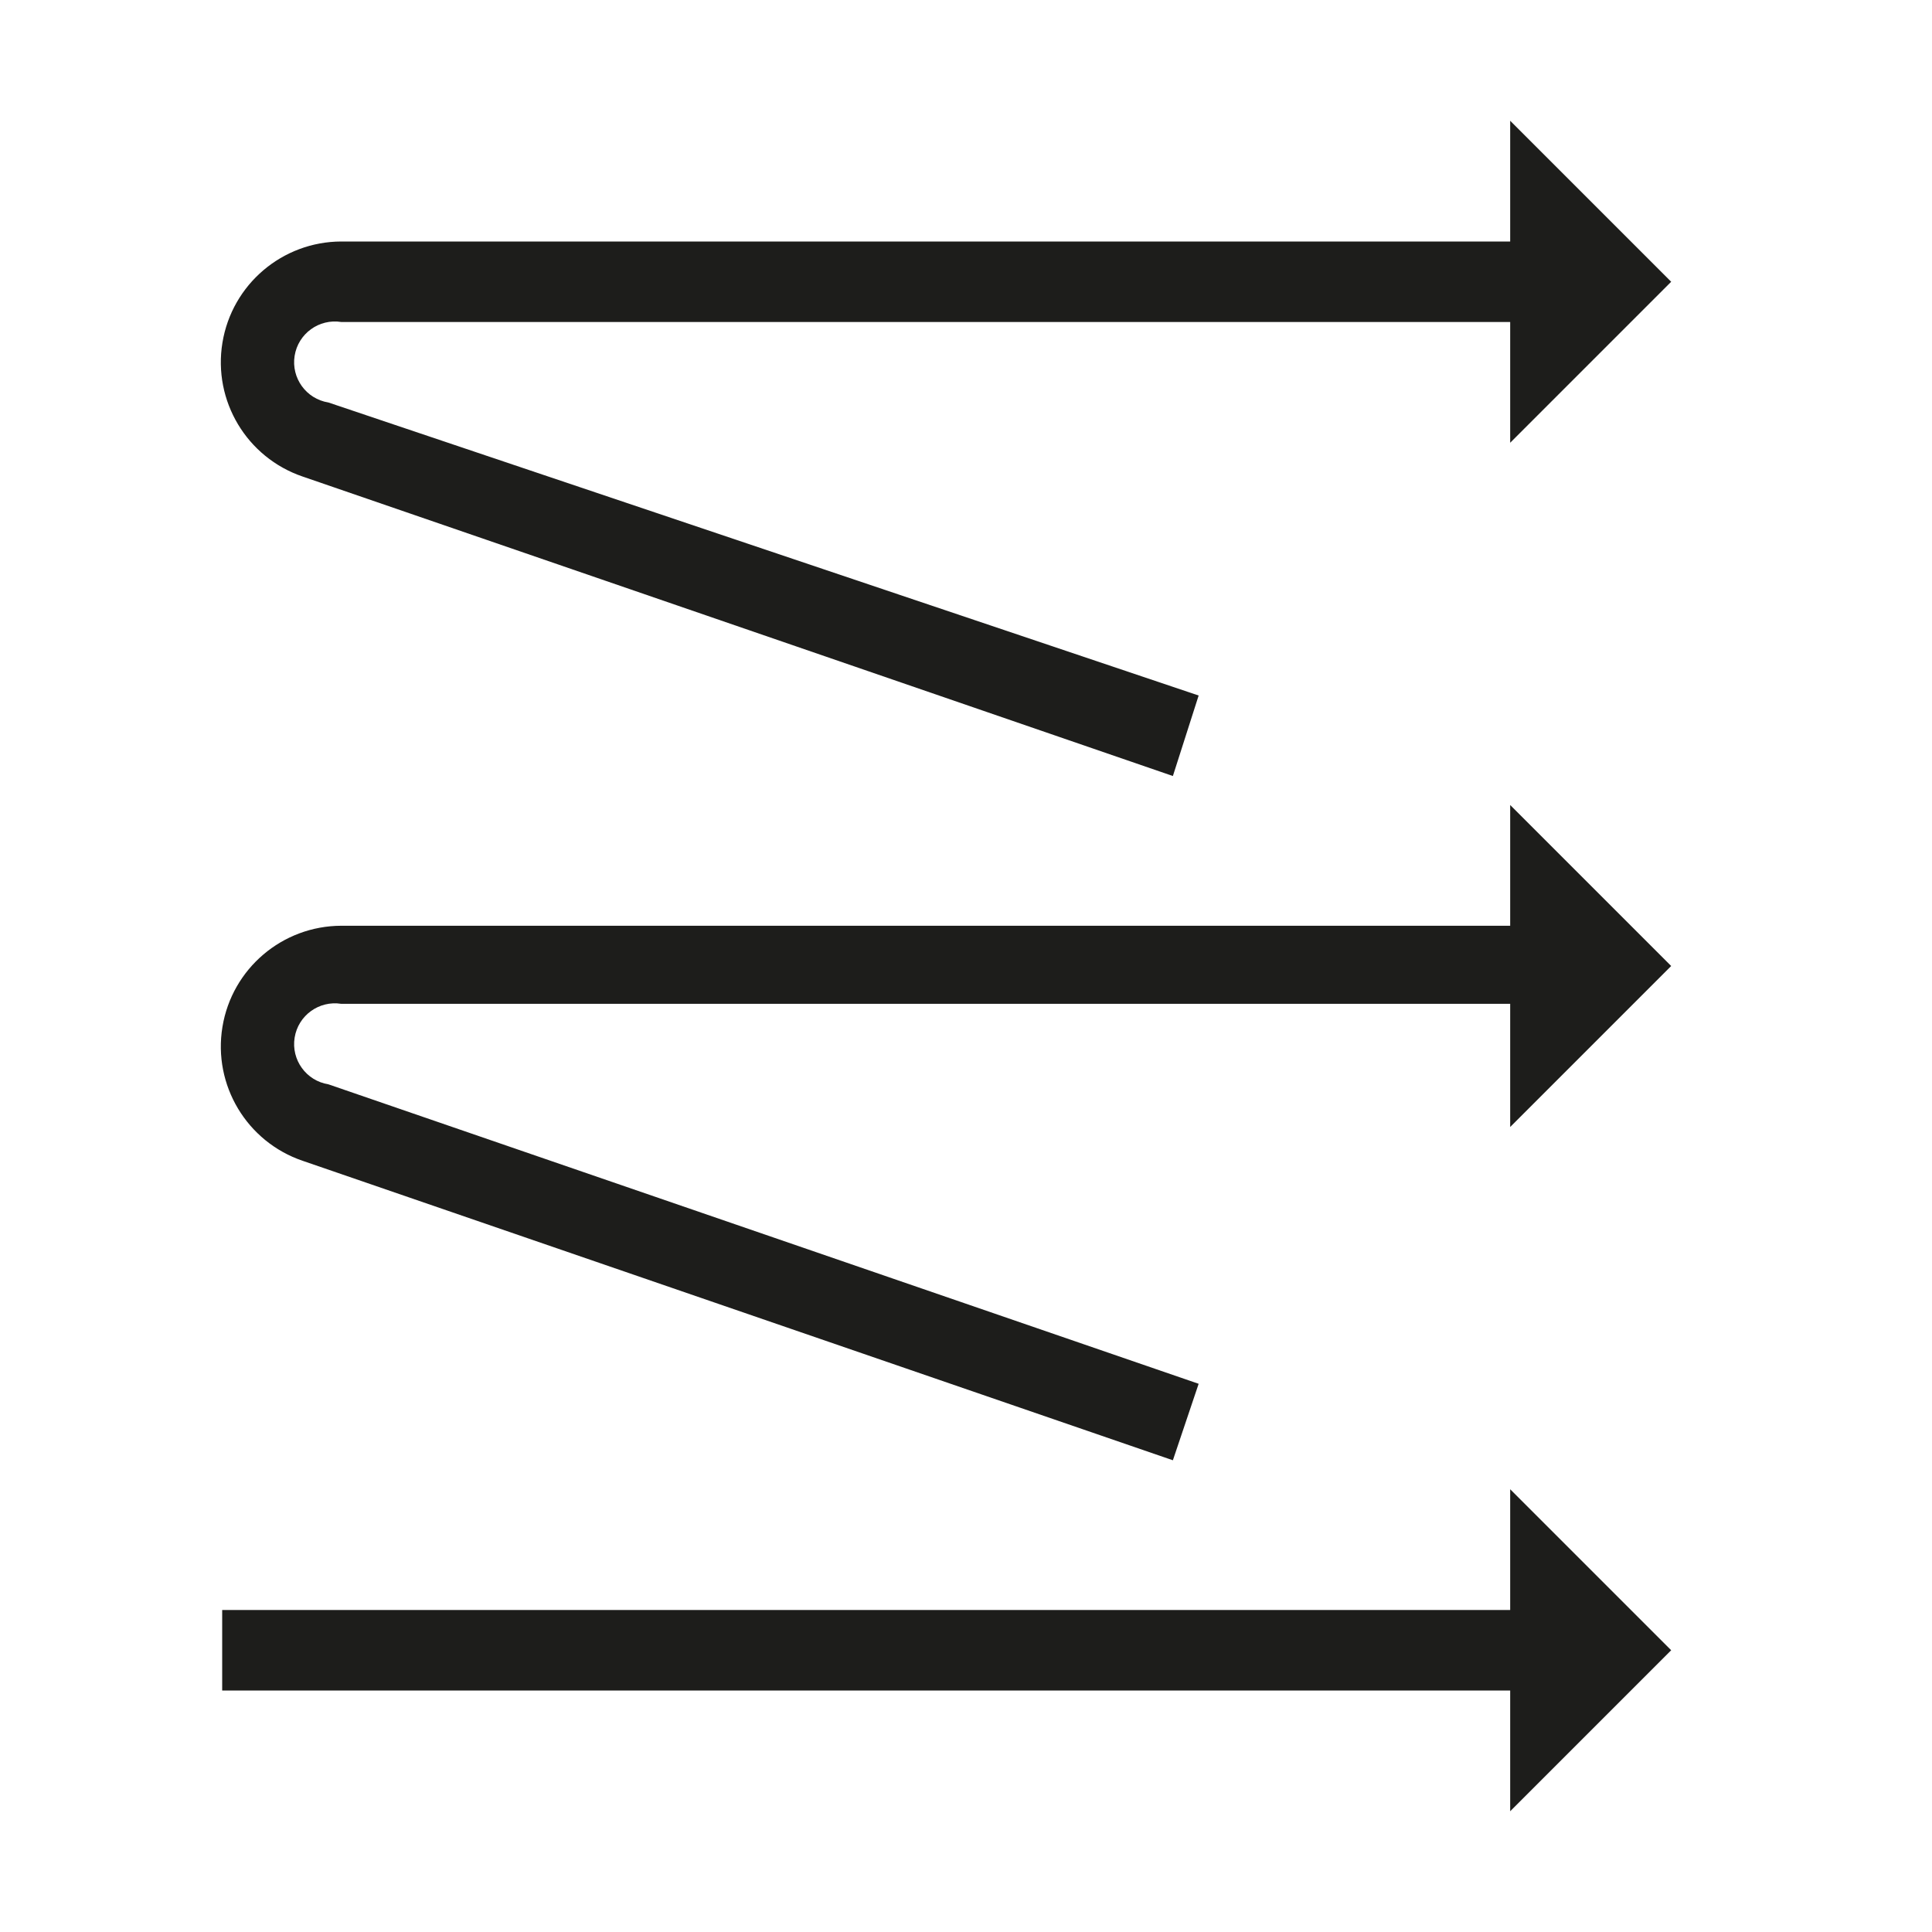
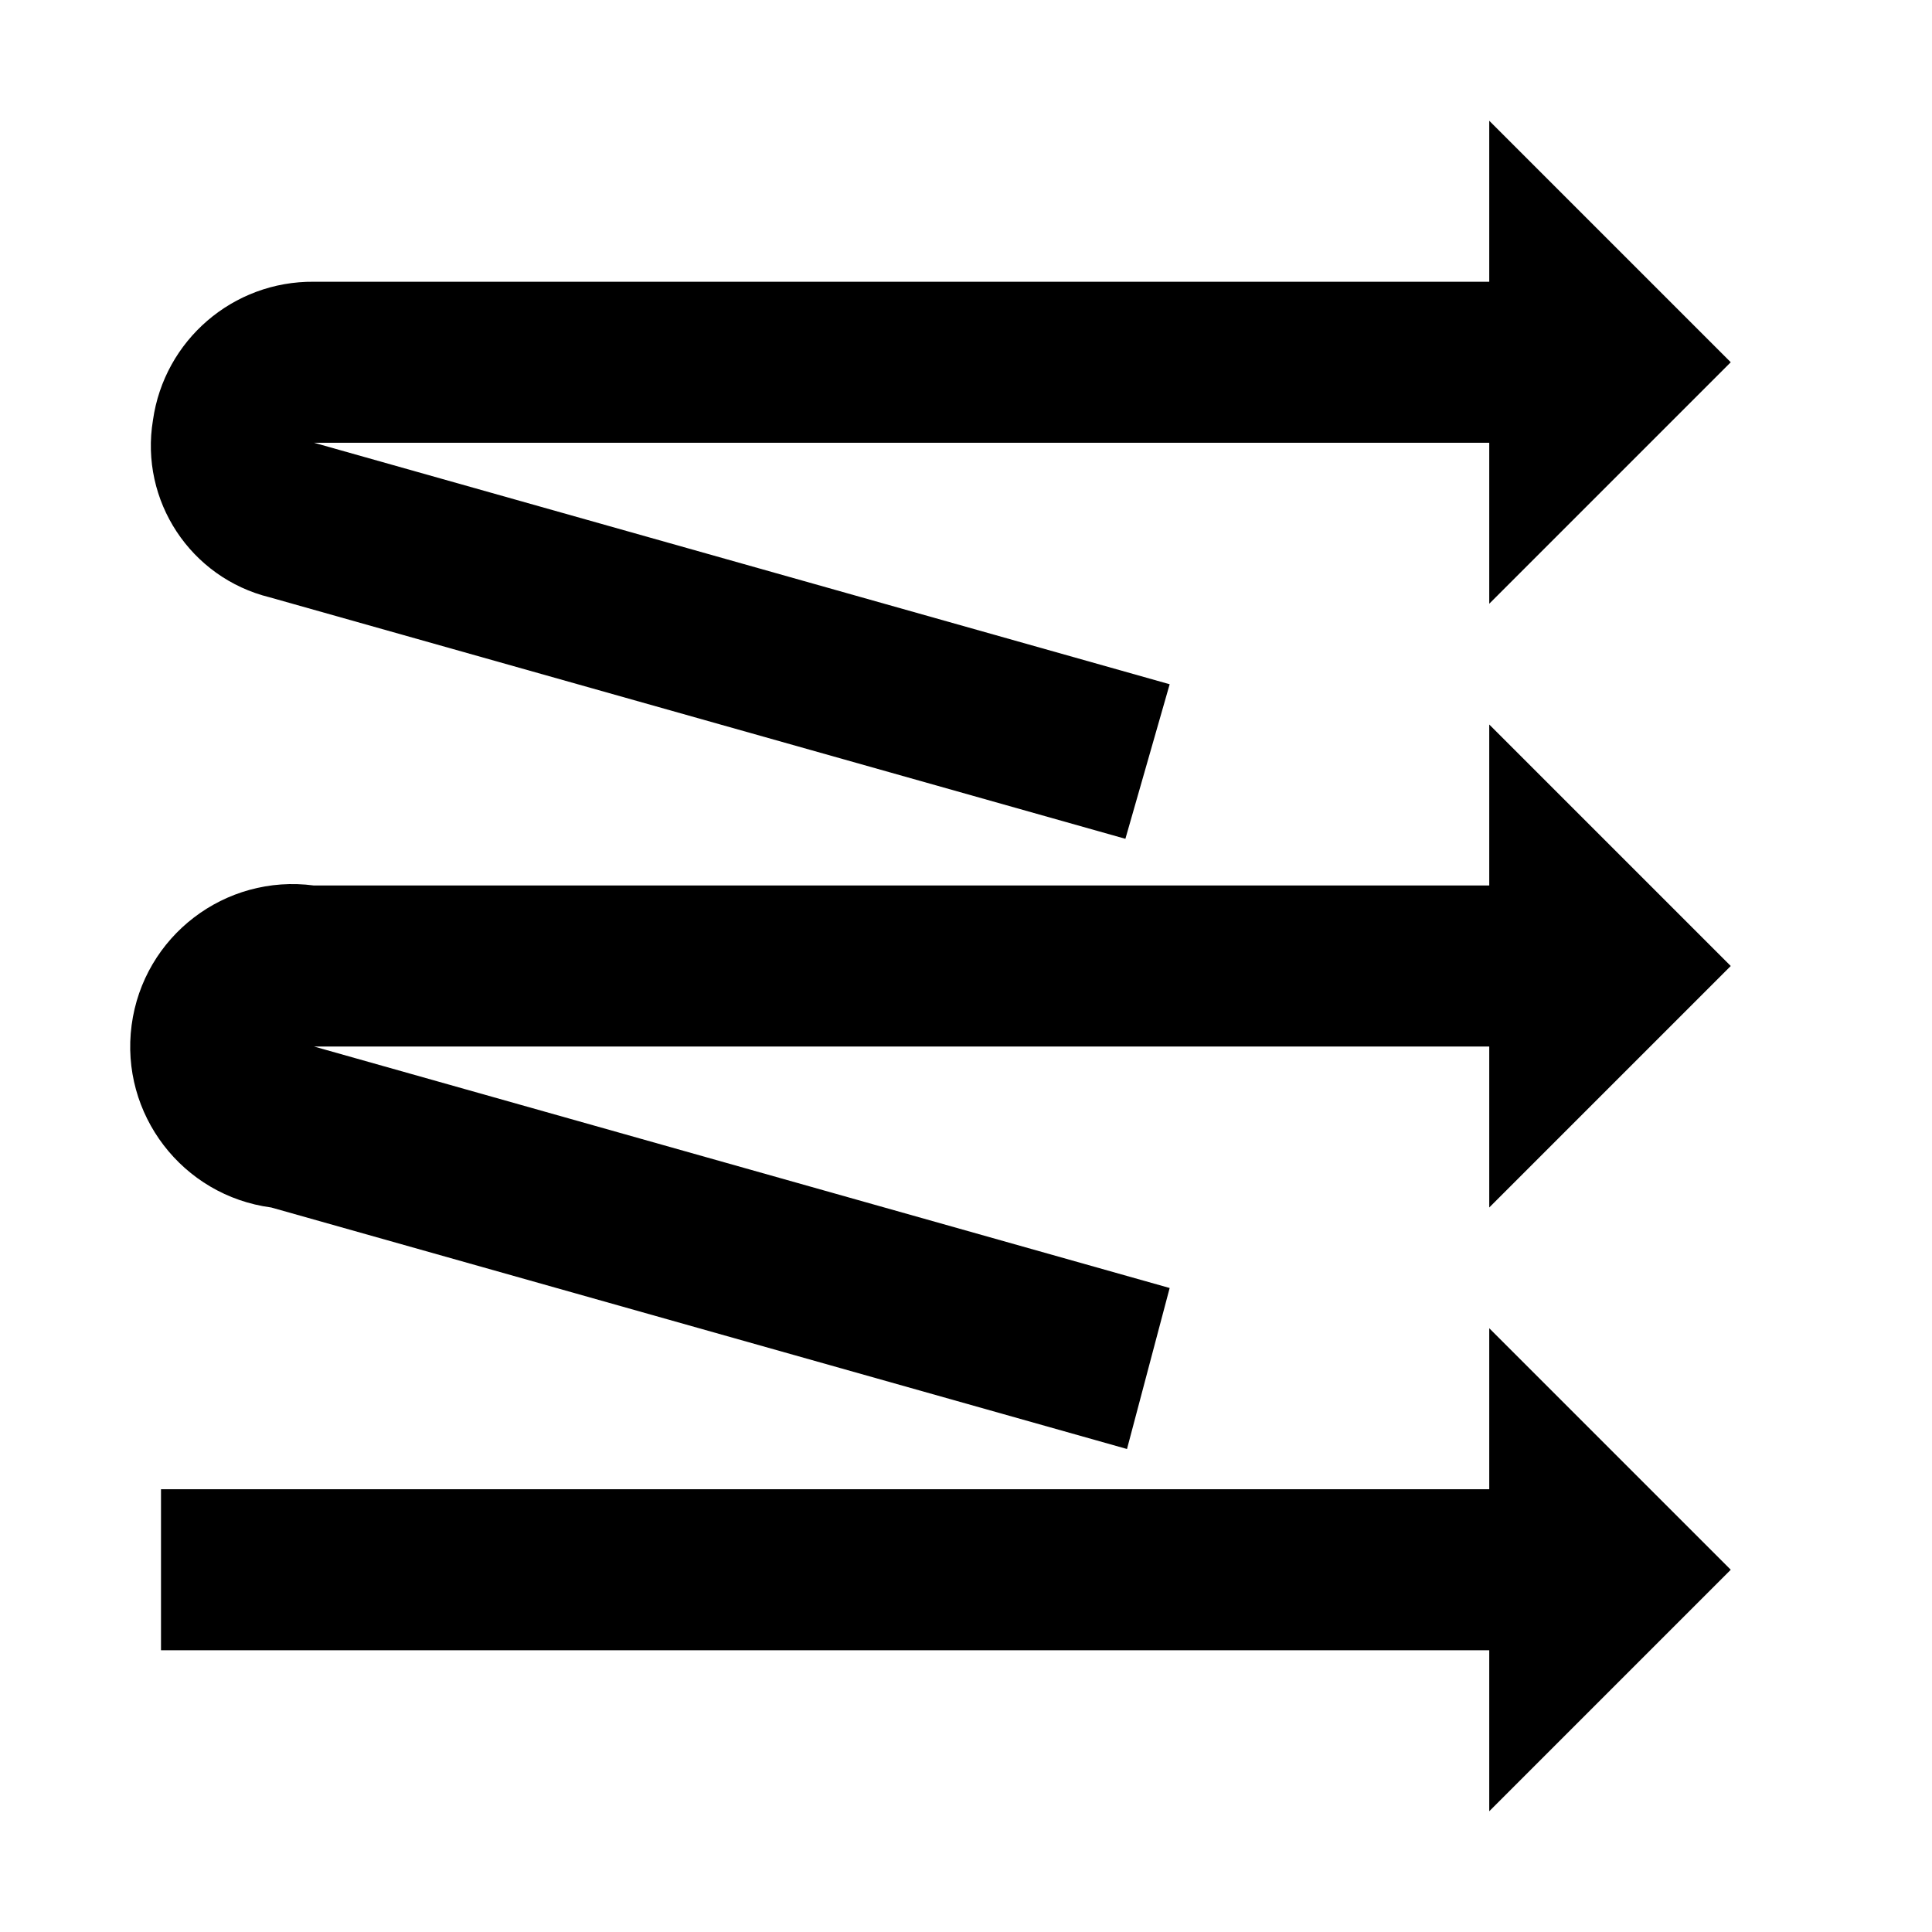
<svg xmlns="http://www.w3.org/2000/svg" width="24" height="24" viewBox="0 0 24 24">
-   <path d="M18.76,18.5l2,2-2,2V21h-16V20h16Zm0-7H4.24a1.5,1.5,0,0,0-.48,2.92l10.81,3.72.32-.95L4.08,13.47a.5.5,0,0,1,.16-1H18.76V14l2-2-2-2Zm-15-5.58L14.57,9.64l.32-1L4.08,5a.5.5,0,0,1,.16-1H18.76V5.5l2-2-2-2V3H4.24a1.5,1.5,0,0,0-.48,2.92Z" fill="#1d1d1b" />
-   <rect width="24" height="24" fill="none" />
+   <path d="M18.5,9l3,3-3,3V13H3.9l10.63,3L14,18l-10.63-3A2,2,0,0,1,3.9,11H18.5Zm0,9.5H2v2H18.5v2l3-3-3-3ZM3.35,7.42l10.63,3,.55-1.92L3.9,5.5H18.5v2l3-3-3-3v2H3.9a2,2,0,0,0-2,1.72A1.94,1.94,0,0,0,3.35,7.42Z" />
</svg>
